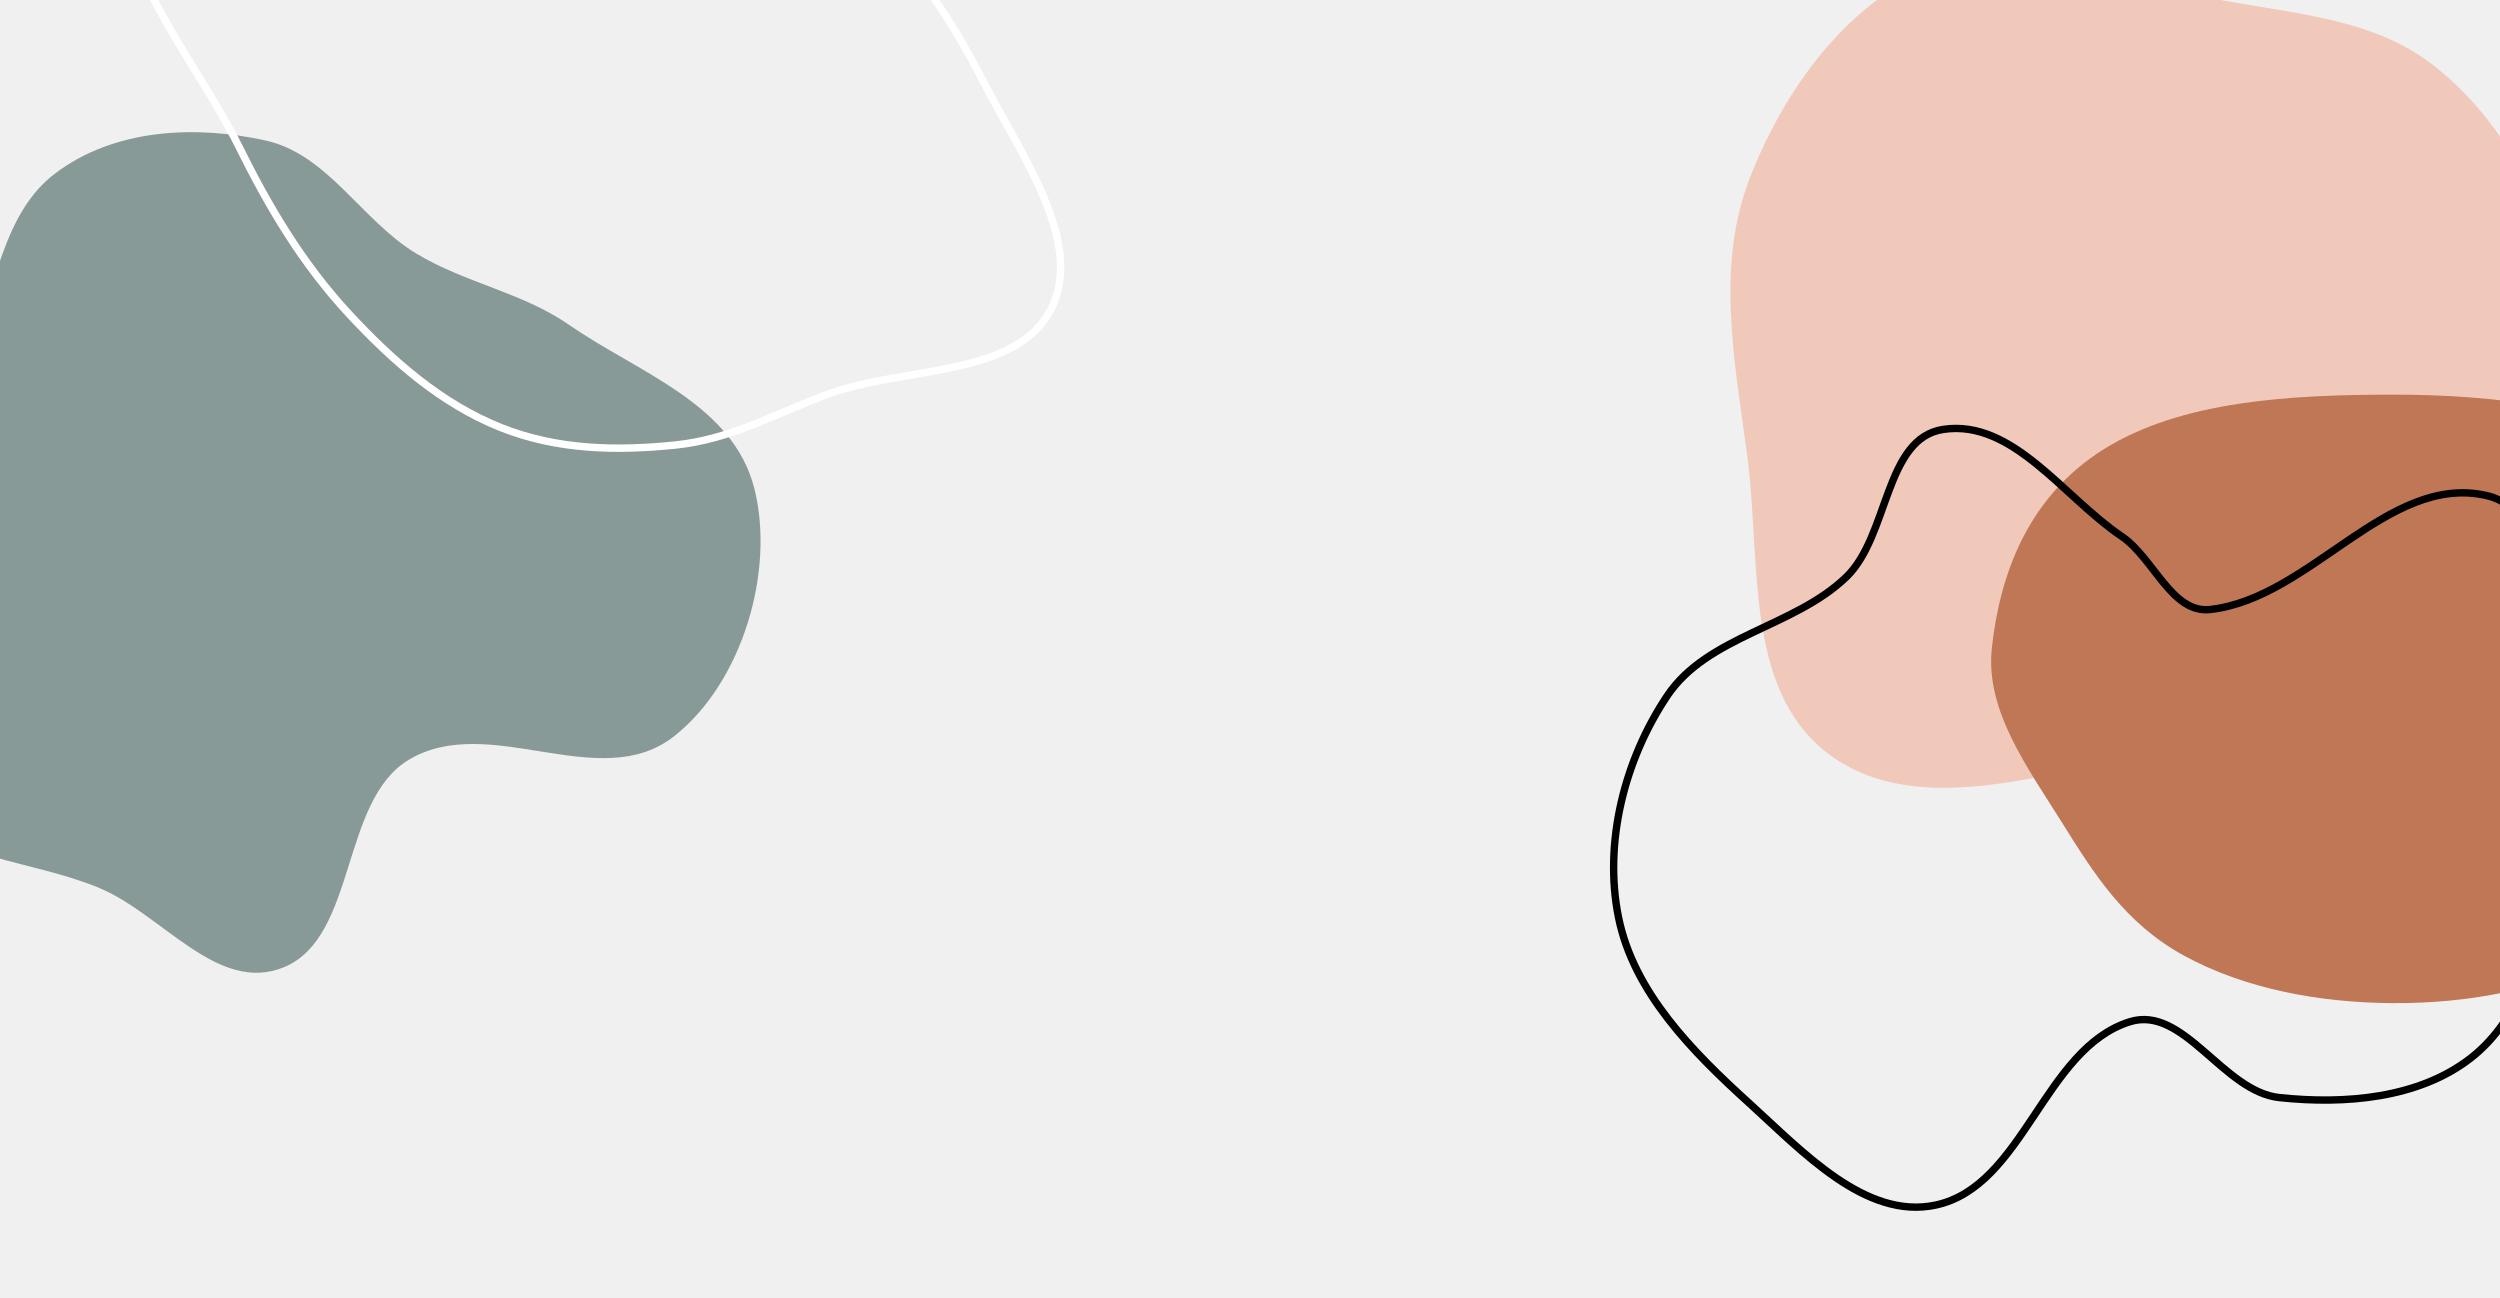
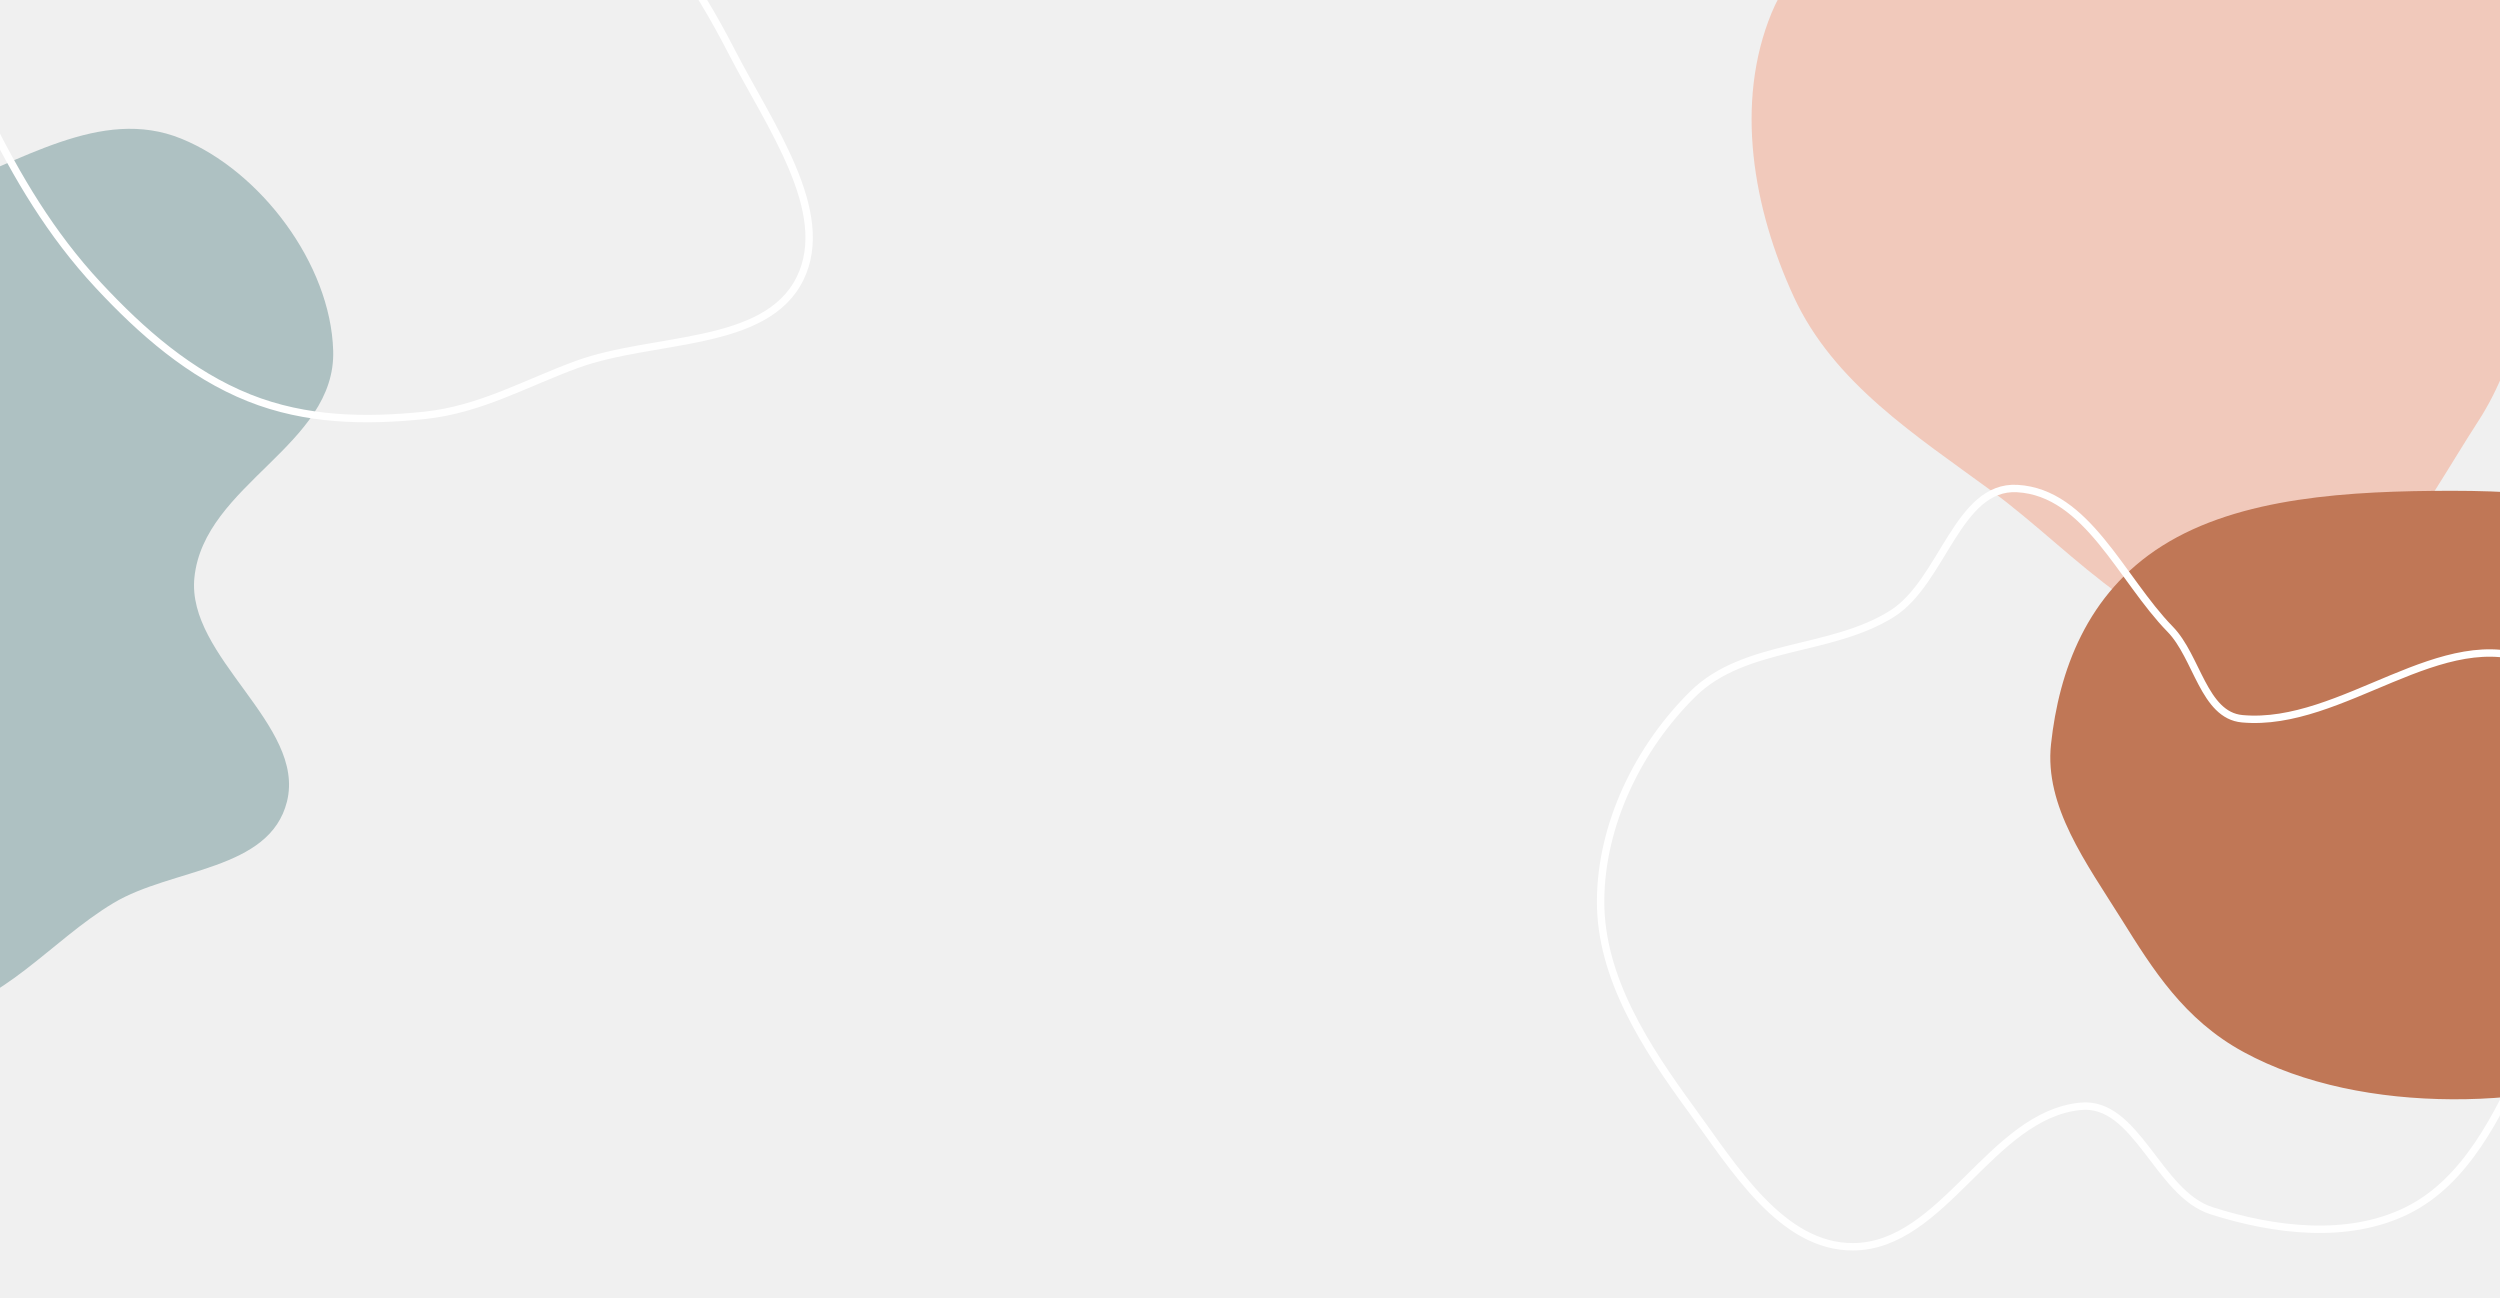
<svg xmlns="http://www.w3.org/2000/svg" width="1690" height="877" viewBox="0 0 1690 877" fill="none">
-   <g clip-path="url(#clip0)">
-     <path fill-rule="evenodd" clip-rule="evenodd" d="M281.062 171.185C244.29 148.858 221.551 104.185 179.347 94.923C132.676 84.682 77.411 86.561 36.832 117.593C-3.688 148.58 -3.163 211.128 -30.421 255.342C-61.547 305.832 -126.798 337.211 -134.465 395.454C-142.052 453.084 -106.583 506.931 -68.62 545.504C-33.511 581.175 21.287 581.231 67.119 600.271C109.686 617.955 147.315 672.333 192.046 653.795C241.336 633.368 230.088 540.99 276.58 513.464C331.131 481.167 405.314 537.314 455.68 497.713C501.929 461.348 524.078 385.747 509.881 330.024C495.286 272.74 431.122 251.82 384.847 219.698C352.88 197.507 314.287 191.358 281.062 171.185Z" fill="#879A97" />
-     <path fill-rule="evenodd" clip-rule="evenodd" d="M87.231 -88.373C103.127 -148.007 172.094 -184.904 238.747 -191.801C302.258 -198.374 362.179 -147.288 425.551 -123.382C474.489 -104.92 526.667 -98.734 568.827 -67.283C612.049 -35.041 641.036 9.169 664.608 54.948C690.297 104.839 733.02 163.378 710.771 208.39C687.659 255.147 611.878 247.489 560.138 266.301C525.345 278.952 494.776 296.938 456.487 300.848C417.525 304.827 376.999 304.4 338.384 288.948C298.362 272.934 265.603 244.127 236.445 212.8C204.162 178.117 181.583 139.626 161.312 98.712C130.523 36.568 71.043 -27.64 87.231 -88.373Z" stroke="white" stroke-width="5" />
-     <path fill-rule="evenodd" clip-rule="evenodd" d="M1181.12 308.049C1172.63 244.325 1159.59 179.779 1183.03 119.919C1207.02 58.652 1249.85 0.162 1311.1 -23.879C1369.32 -46.73 1431.51 -14.229 1492.78 -1.662C1546.32 9.319 1603 10.832 1645.83 44.782C1690.06 79.849 1718.08 131.609 1730.39 186.698C1742.72 241.883 1742.46 302.345 1714.34 351.403C1687.53 398.178 1630.96 413.69 1584.55 441.128C1538 468.649 1496.06 501.584 1442.96 511.84C1373.11 525.332 1290.93 552.38 1234.8 508.688C1178.79 465.1 1190.48 378.397 1181.12 308.049Z" fill="#F1C9BB" />
-     <path fill-rule="evenodd" clip-rule="evenodd" d="M1617.75 266.774C1686.98 266.737 1756.08 275.876 1814.06 303.784C1874.12 332.697 1937.99 371.907 1945.44 424.515C1952.73 475.994 1886.83 514.576 1850.17 558.718C1823.33 591.041 1802.37 625.942 1760.19 647.606C1718.61 668.97 1668.43 678.366 1617.75 678.112C1567.33 677.861 1517.27 668.254 1476.7 646.19C1436.31 624.231 1415.26 590.183 1394.24 556.582C1370.24 518.212 1341.92 480.158 1346.49 438.037C1351.85 388.632 1370.59 336.225 1421.64 303.991C1474.2 270.807 1548.56 266.81 1617.75 266.774Z" fill="#C07756" />
-     <path fill-rule="evenodd" clip-rule="evenodd" d="M1728.77 463.899C1736.69 508.052 1737.56 553.089 1727.39 596.779C1717.32 640.015 1705.3 687.969 1670.26 715.23C1635.04 742.633 1585.17 746.682 1540.8 741.961C1502.77 737.913 1476.25 679.281 1439.75 690.702C1381.61 708.891 1368.12 801.854 1308.55 814.619C1261.17 824.774 1218.45 778.379 1182.56 745.82C1144.12 710.955 1104.36 670.96 1094.1 620.09C1083.88 569.369 1098.26 513.389 1127.04 470.392C1154.32 429.644 1212.79 424.117 1248.08 390.072C1277.11 362.064 1273.87 296.148 1313.78 290.248C1360.68 283.312 1394.91 336.016 1434.2 362.551C1455.94 377.231 1468.05 414.96 1494.11 412.029C1561.74 404.424 1613.92 320.18 1680.37 334.87C1725.79 344.91 1720.55 418.112 1728.77 463.899Z" stroke="black" stroke-width="5" />
+   <g clip-path="url(#clip0_372_9325)">
+     <path fill-rule="evenodd" clip-rule="evenodd" d="M-141.133 183.322C-180.947 199.616 -230.386 191.34 -262.925 219.77C-298.906 251.209 -330.252 296.763 -329.425 347.84C-328.598 398.845 -277.994 435.609 -258.647 483.812C-236.554 538.858 -250.117 609.98 -207.843 650.772C-166.014 691.135 -101.63 694.628 -48.044 687.035C1.511 680.013 34.135 635.984 76.693 610.451C116.219 586.738 182.315 588.81 194.002 541.821C206.881 490.044 125.914 444.167 131.422 390.418C137.885 327.354 227.135 301.086 225.236 237.044C223.492 178.236 175.871 115.481 122.625 93.768C67.887 71.446 12.919 110.602 -40.421 128.713C-77.27 141.224 -105.158 168.6 -141.133 183.322Z" fill="#AEC1C2" />
+     <path fill-rule="evenodd" clip-rule="evenodd" d="M-82.768 -108.371C-66.873 -168.006 2.095 -204.903 68.748 -211.8C132.258 -218.372 192.18 -167.287 255.552 -143.38C304.49 -124.919 356.667 -118.732 398.828 -87.281C442.049 -55.039 471.037 -10.829 494.608 34.95C520.297 84.841 563.02 143.38 540.771 188.392C517.66 235.149 441.878 227.49 390.138 246.303C355.345 258.954 324.776 276.939 286.487 280.85C247.525 284.829 207 284.402 168.384 268.95C128.363 252.936 95.604 224.128 66.445 192.802C34.162 158.119 11.583 119.628 -8.688 78.713C-39.477 16.569 -98.956 -47.638 -82.768 -108.371Z" stroke="white" stroke-width="5" />
+     <path fill-rule="evenodd" clip-rule="evenodd" d="M1346.93 332.341C1295.1 294.309 1239.52 258.996 1212.6 200.619C1185.04 140.871 1172.54 69.462 1197.64 8.641C1221.5 -49.173 1288.03 -71.506 1339.54 -106.979C1384.55 -137.974 1424.91 -177.801 1479.06 -185.16C1535 -192.762 1591.73 -177.102 1639.99 -147.811C1688.32 -118.468 1731.74 -76.392 1747.63 -22.126C1762.79 29.616 1734.78 81.155 1722.41 133.632C1710 186.268 1704.69 239.33 1675.3 284.724C1636.64 344.437 1599.2 422.436 1528.8 432.645C1458.57 442.83 1404.15 374.326 1346.93 332.341Z" fill="#F1C9BB" />
+     <path fill-rule="evenodd" clip-rule="evenodd" d="M1657.75 331.774C1726.99 331.738 1796.08 340.877 1854.06 368.784C1914.12 397.697 1977.99 436.907 1985.44 489.515C1992.74 540.995 1926.83 579.576 1890.17 623.718C1863.33 656.041 1842.37 690.942 1800.2 712.606C1758.61 733.97 1708.43 743.366 1657.75 743.113C1607.34 742.861 1557.28 733.254 1516.7 711.191C1476.31 689.231 1455.26 655.183 1434.24 621.583C1410.24 583.212 1381.92 545.158 1386.49 503.037C1391.85 453.632 1410.59 401.225 1461.65 368.991C1514.2 335.807 1588.56 331.81 1657.75 331.774Z" fill="#C07756" />
+     <path fill-rule="evenodd" clip-rule="evenodd" d="M1735.13 583.969C1733.99 628.813 1725.76 673.101 1707 713.845C1688.43 754.166 1666.99 798.713 1627.18 818.354C1587.16 838.098 1537.49 832.014 1494.98 818.448C1458.54 806.819 1444.39 744.046 1406.33 747.876C1345.72 753.976 1313.78 842.314 1252.86 842.815C1204.4 843.212 1171.91 789.16 1143.31 750.036C1112.69 708.141 1081.8 660.953 1082.01 609.06C1082.22 557.319 1107.58 505.386 1144.44 469.071C1179.37 434.655 1237.75 441.024 1279.18 414.79C1313.26 393.207 1323.37 327.991 1363.65 330.253C1410.99 332.912 1433.89 391.431 1467.02 425.34C1485.36 444.099 1489.62 483.495 1515.74 485.877C1583.52 492.057 1651.6 420.055 1713.73 447.834C1756.19 466.823 1736.3 537.466 1735.13 583.969Z" stroke="white" stroke-width="5" />
  </g>
  <defs>
-     <clipPath id="clip0">
+     <clipPath id="clip0_372_9325">
      <rect width="1690" height="877" fill="white" />
    </clipPath>
  </defs>
</svg>
